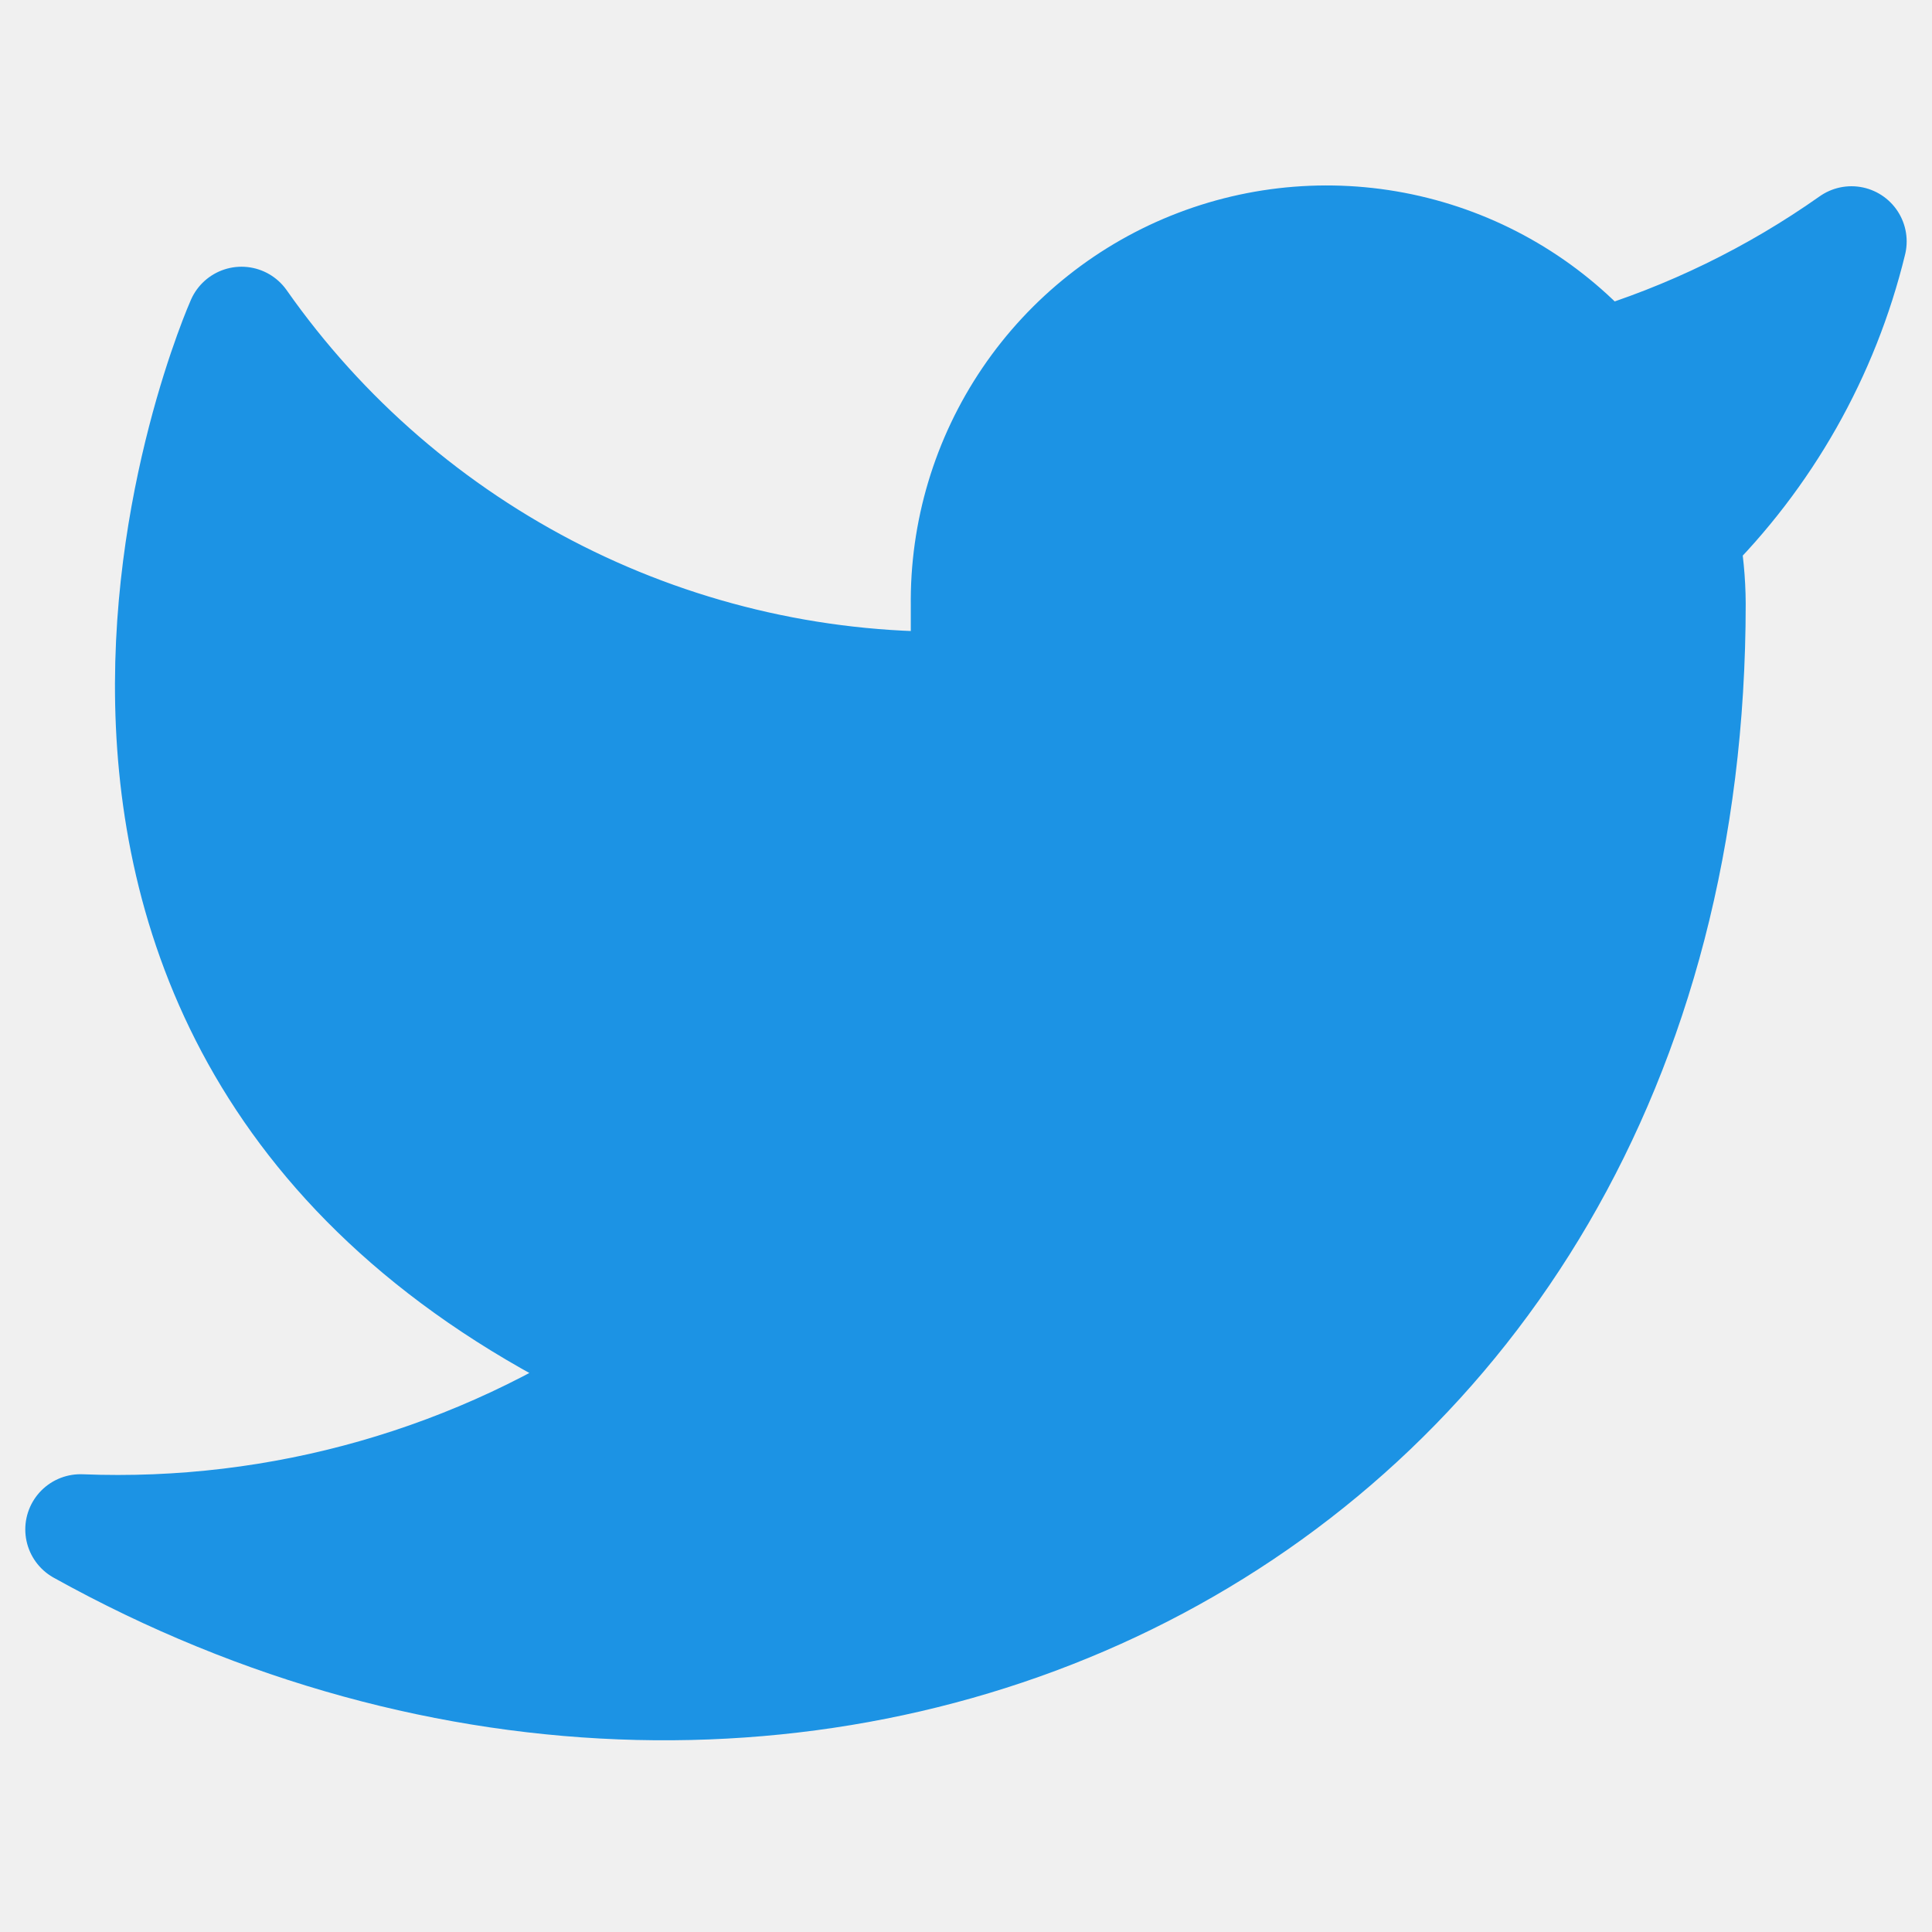
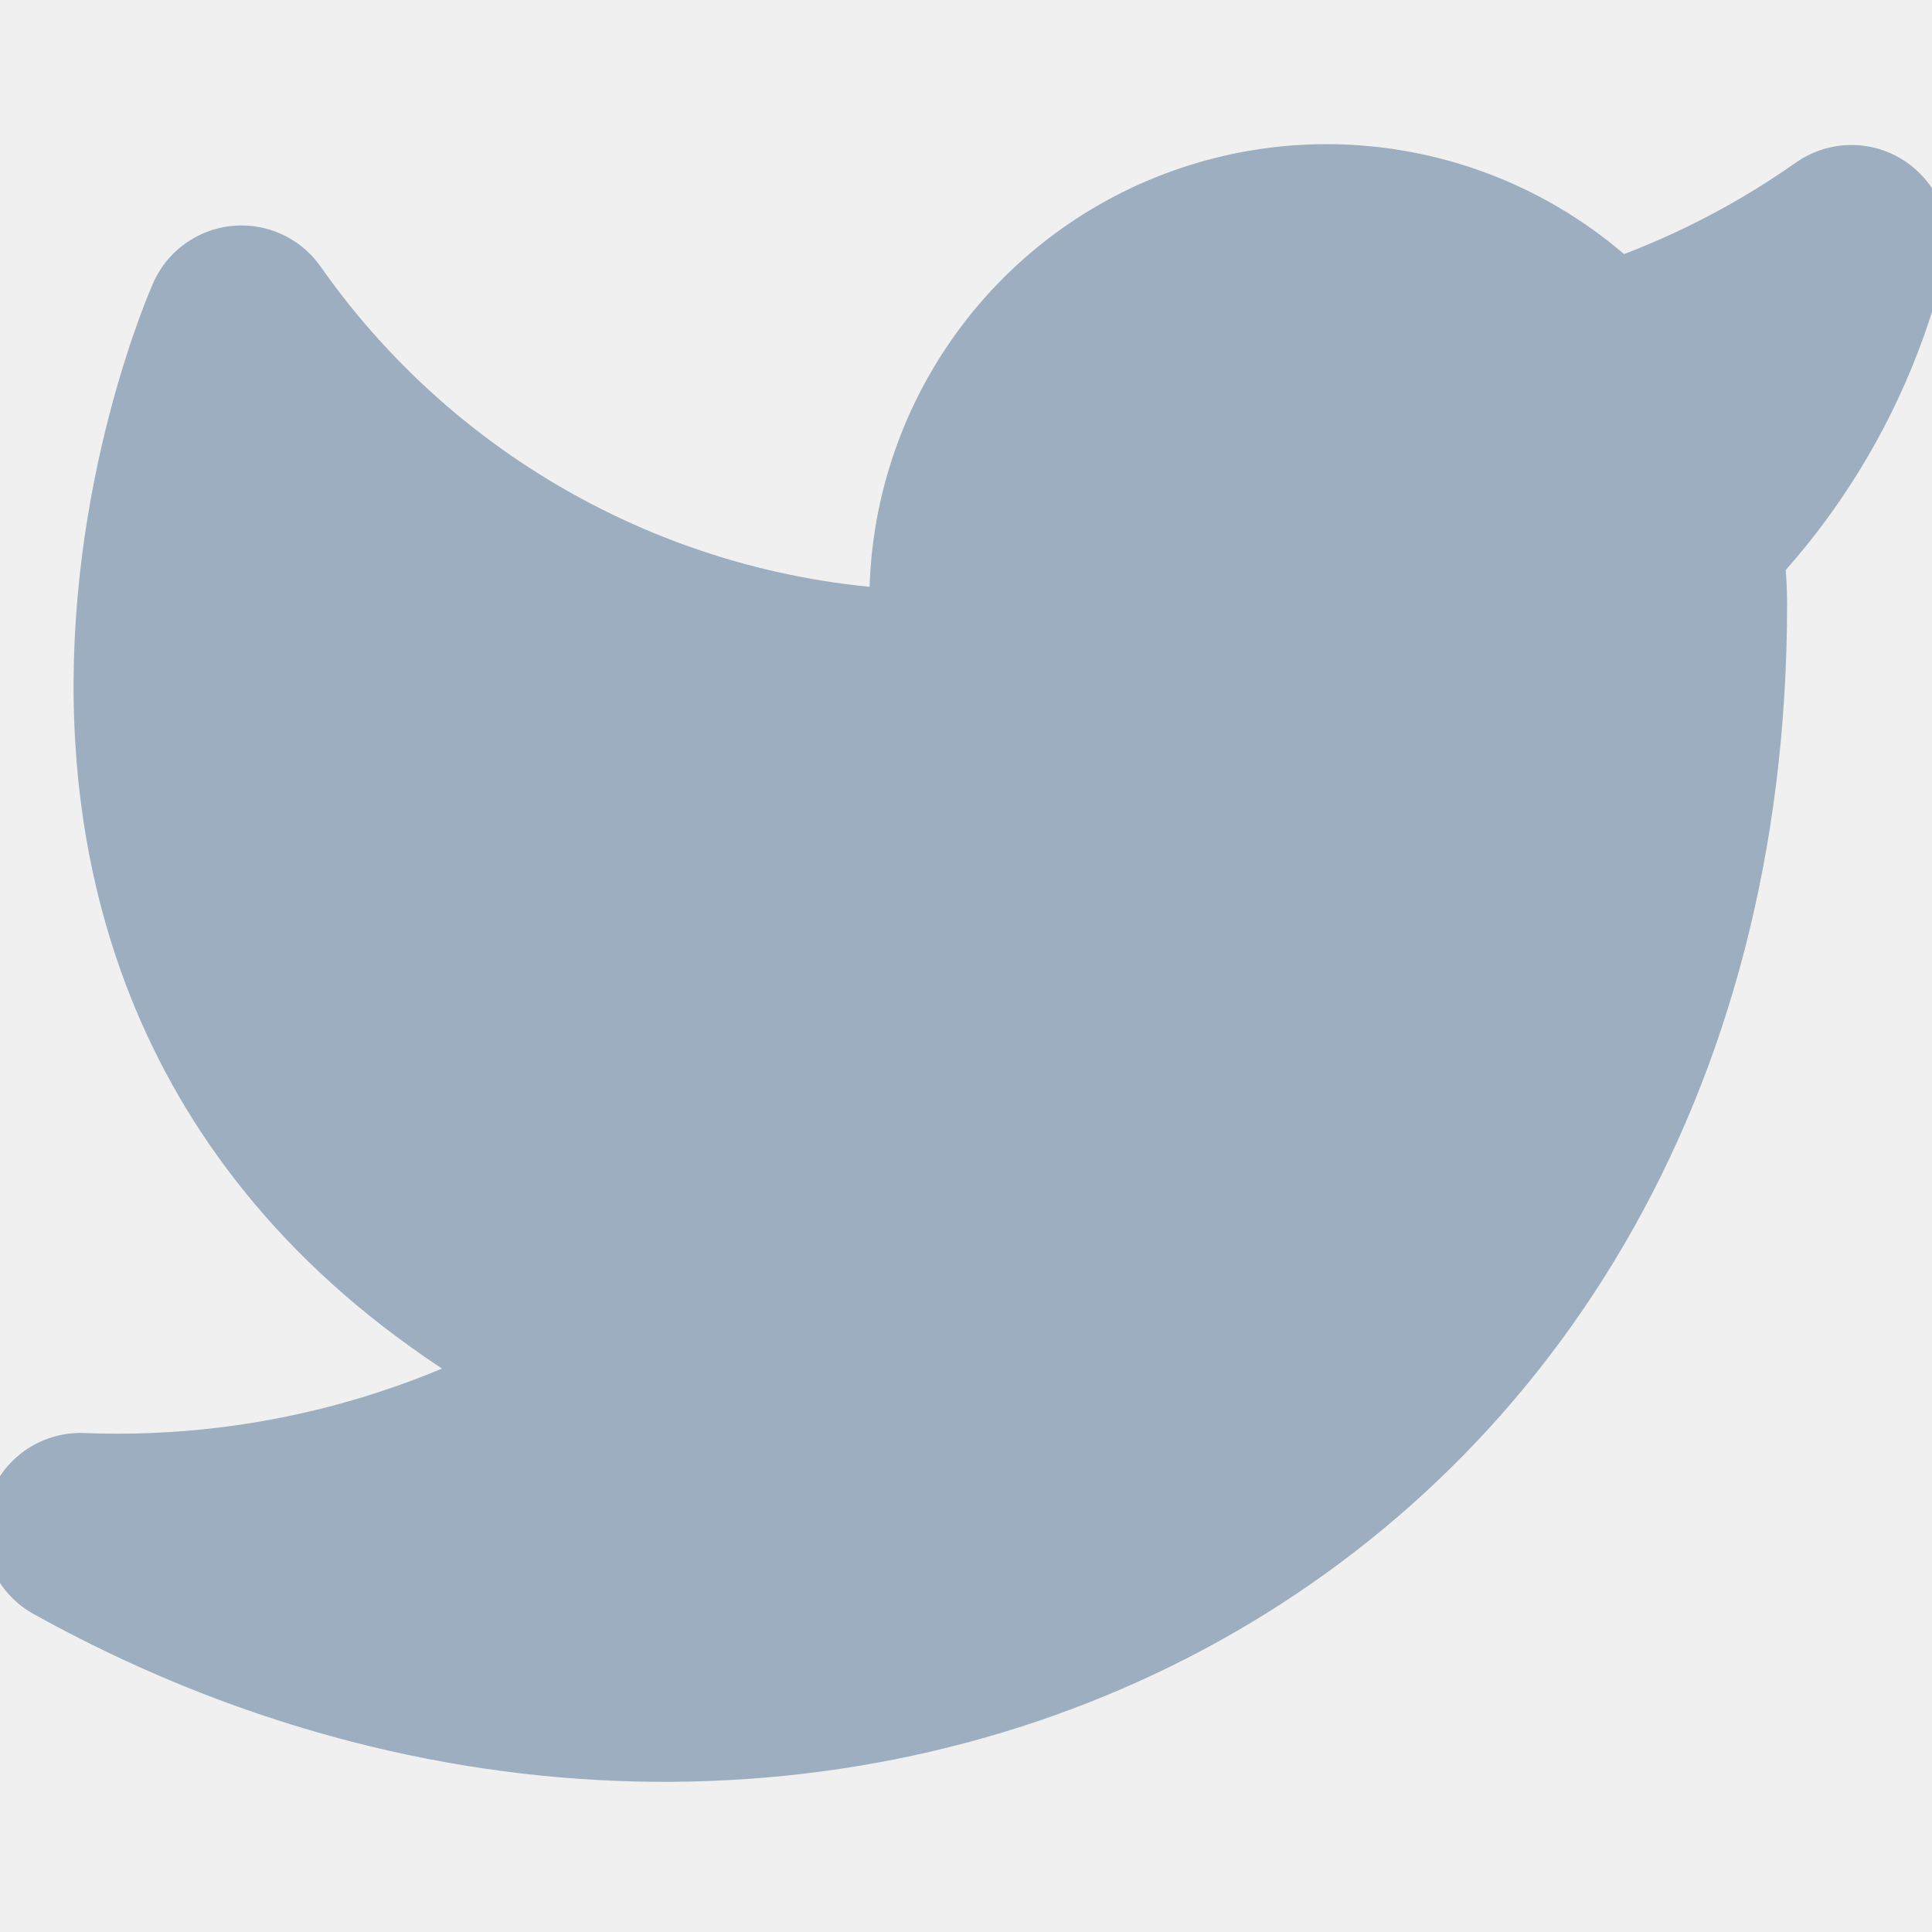
- <svg xmlns="http://www.w3.org/2000/svg" width="35" height="35" viewBox="0 0 35 35" fill="none">
-   <path d="M33.541 4.374C32.145 5.359 30.599 6.113 28.962 6.605C28.084 5.595 26.917 4.88 25.618 4.555C24.32 4.23 22.953 4.312 21.703 4.789C20.452 5.266 19.379 6.116 18.627 7.223C17.875 8.331 17.482 9.642 17.5 10.98V12.439C14.937 12.505 12.397 11.937 10.107 10.784C7.817 9.631 5.848 7.93 4.375 5.832C4.375 5.832 -1.459 18.957 11.666 24.791C8.663 26.829 5.085 27.852 1.458 27.707C14.583 34.999 30.625 27.707 30.625 10.937C30.623 10.53 30.584 10.125 30.508 9.726C31.996 8.258 33.047 6.405 33.541 4.374V4.374Z" fill="#1C93E4" stroke="#1C93E4" stroke-width="2" stroke-linecap="round" stroke-linejoin="round" />
+ <svg xmlns="http://www.w3.org/2000/svg" width="20" height="20" viewBox="0 0 20 20" fill="none">
+   <g clip-path="url(#clip0_1021_12247)">
+     <path d="M19.166 2.501C18.368 3.063 17.485 3.494 16.55 3.776C16.048 3.198 15.381 2.789 14.639 2.604C13.897 2.418 13.116 2.465 12.401 2.738C11.687 3.01 11.073 3.496 10.644 4.129C10.214 4.761 9.989 5.511 10 6.276V7.109C8.535 7.147 7.084 6.822 5.776 6.163C4.467 5.505 3.342 4.533 2.5 3.334C2.5 3.334 -0.834 10.834 6.666 14.167C4.95 15.332 2.906 15.916 0.833 15.834C8.333 20.001 17.5 15.834 17.5 6.251C17.499 6.018 17.477 5.787 17.433 5.559C18.284 4.72 18.884 3.661 19.166 2.501Z" fill="#9CAEC0" stroke="#9CAEC0" stroke-width="2" stroke-linecap="round" stroke-linejoin="round" />
+   </g>
+   <defs>
+     <clipPath id="clip0_1021_12247">
+       <rect width="20" height="20" fill="white" />
+     </clipPath>
+   </defs>
</svg>
